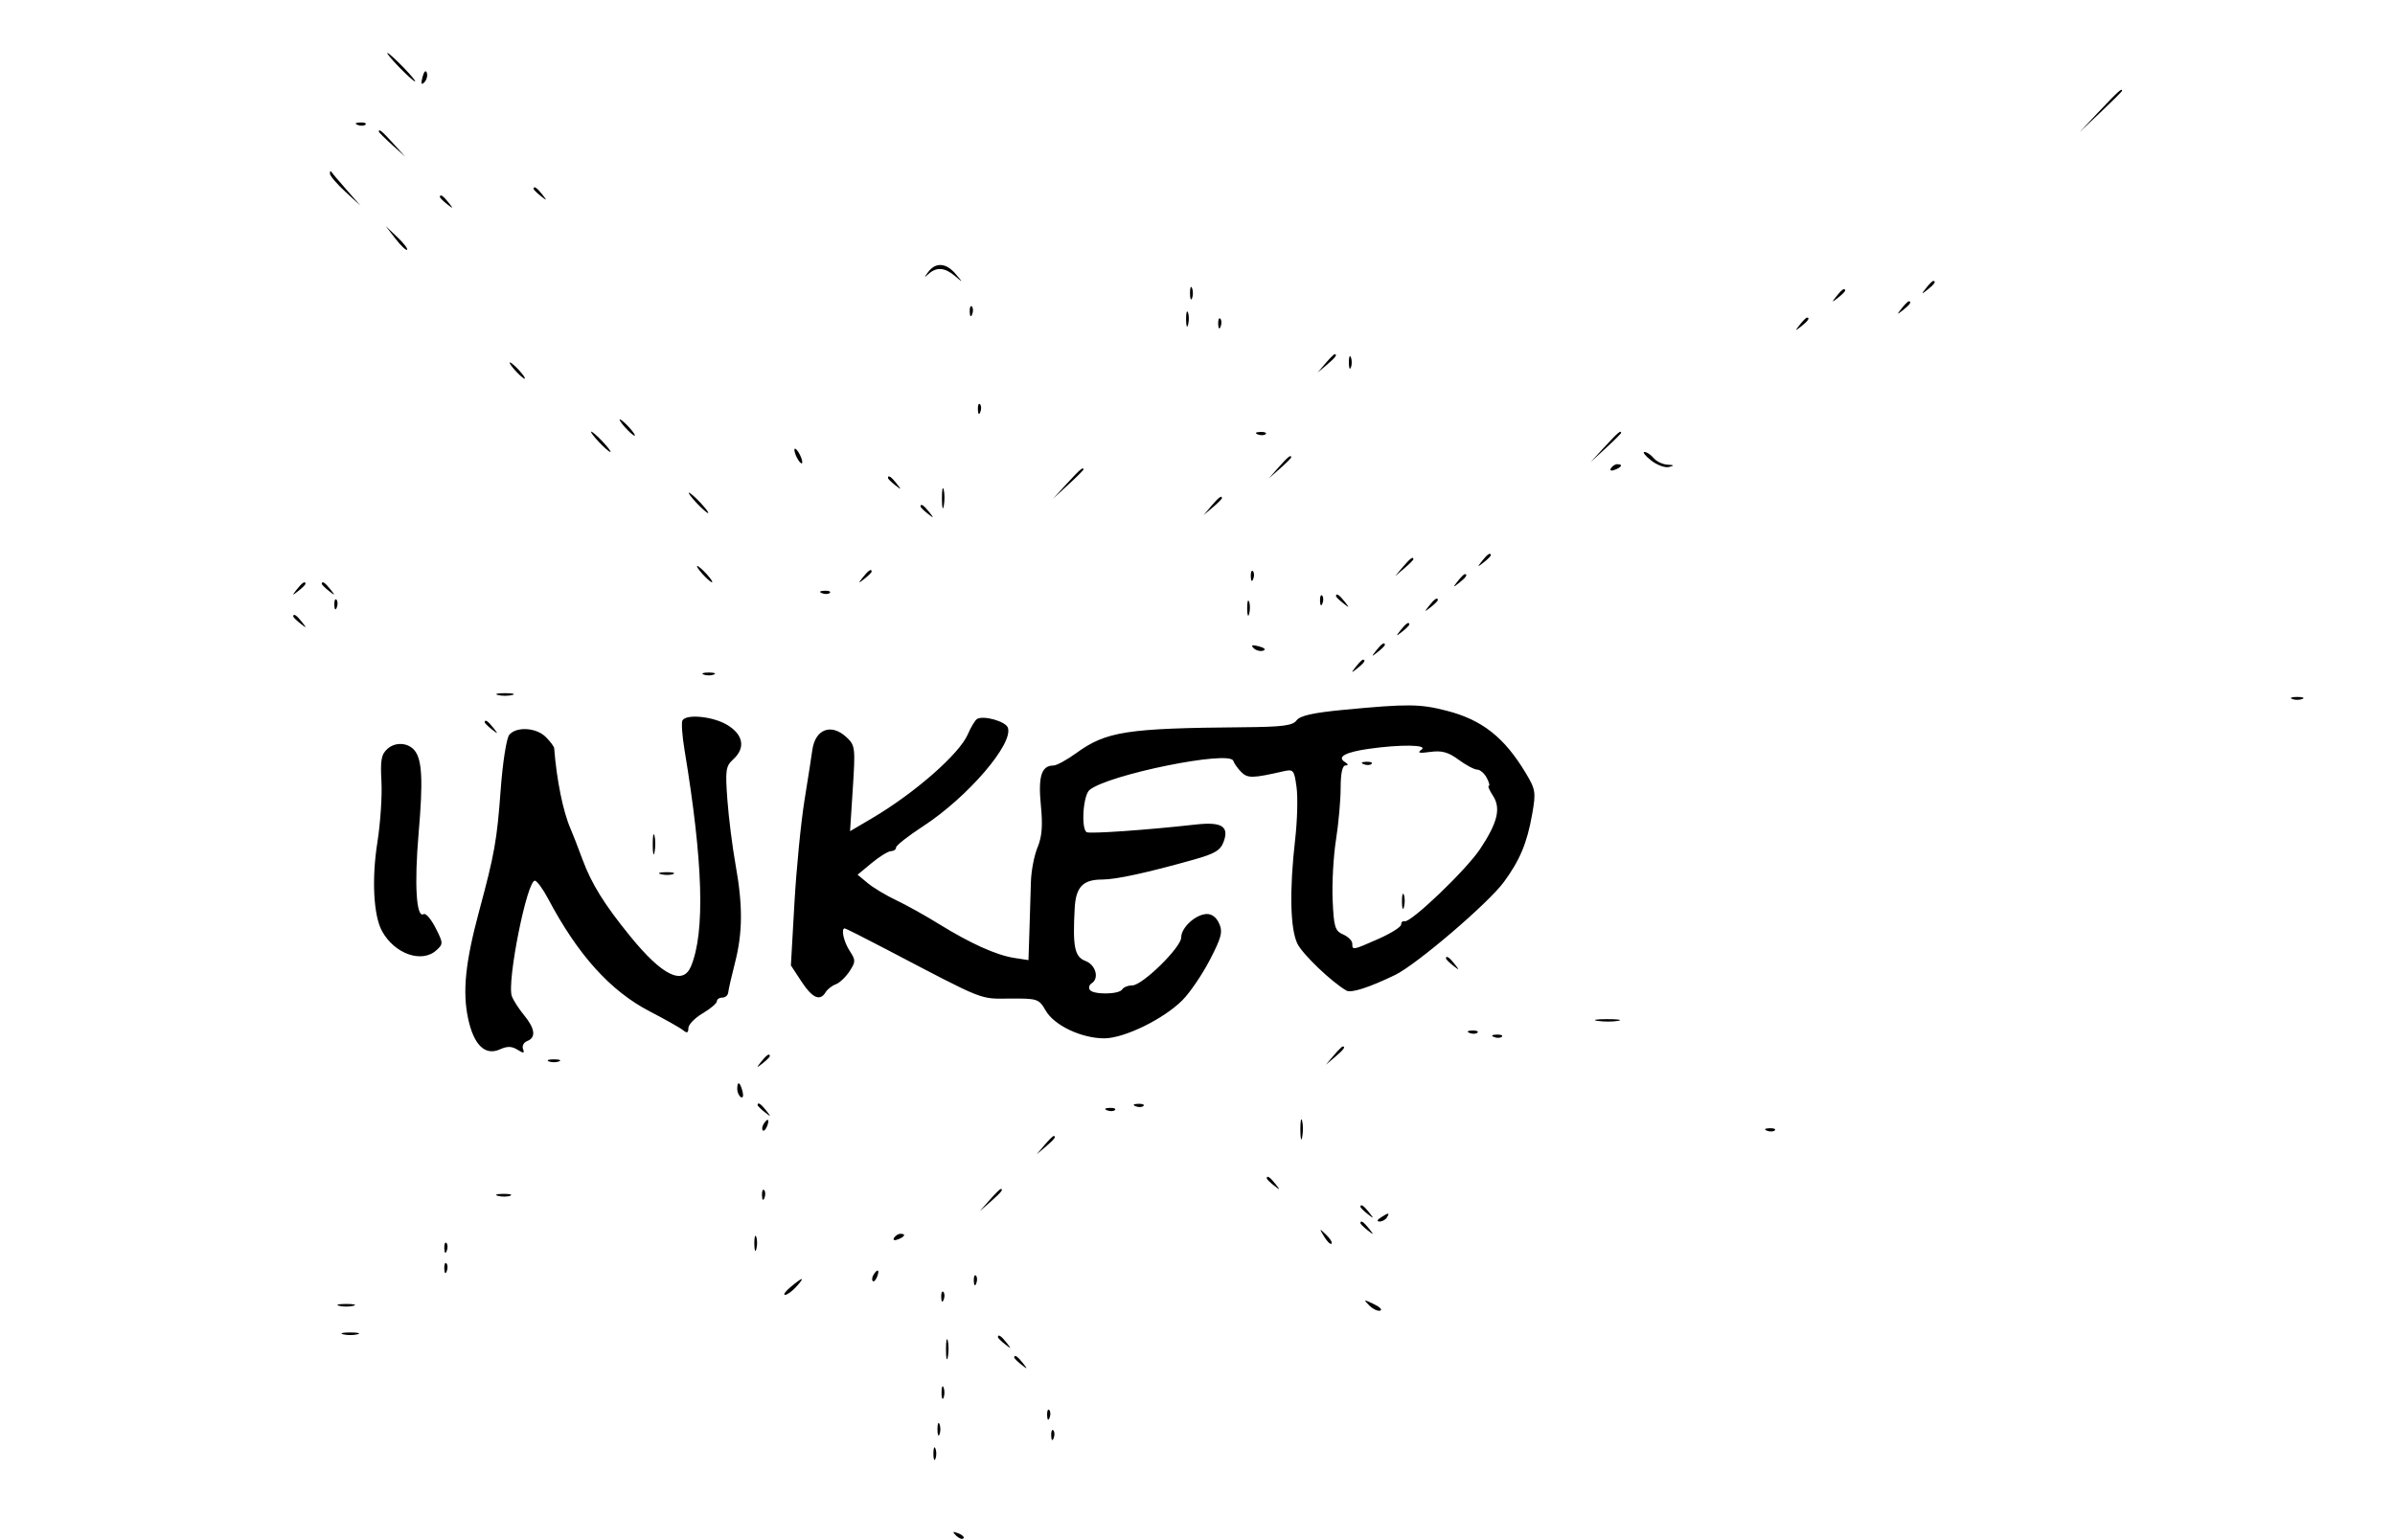
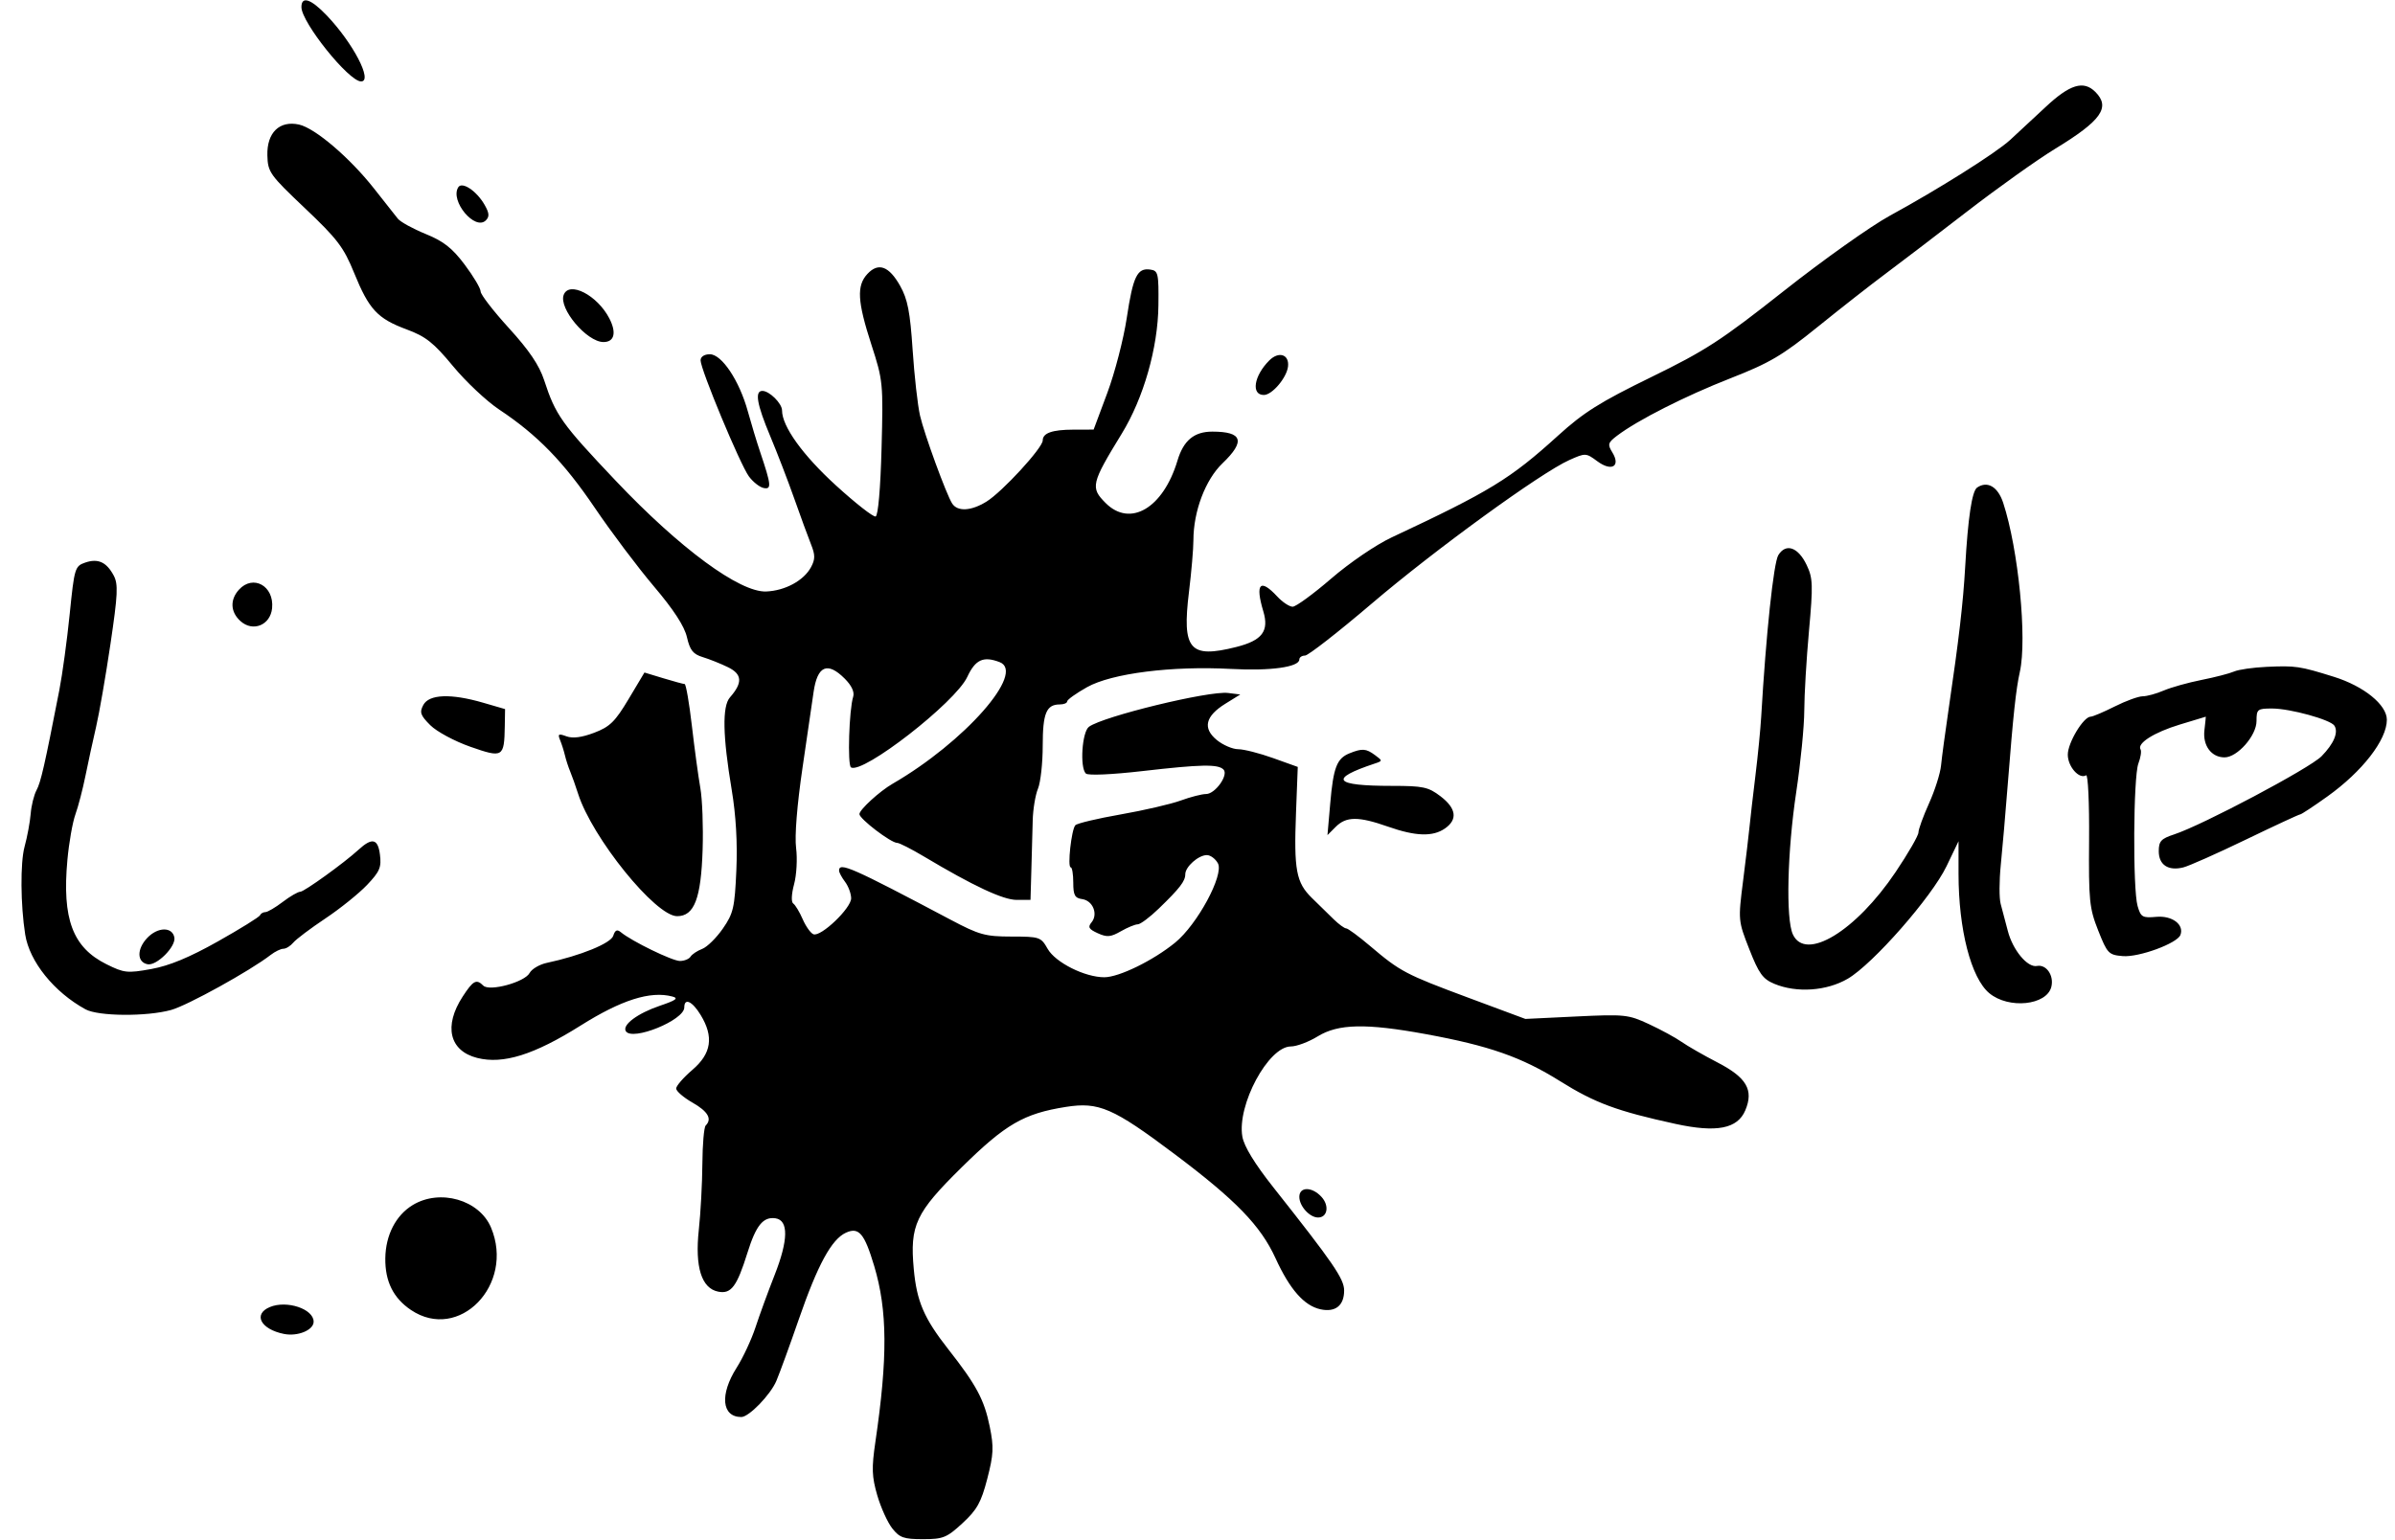
<svg xmlns="http://www.w3.org/2000/svg" width="588" height="378" viewBox="0 0 588 378" version="1.1">
-   <path d="M 98 16.500 C 99.866 18.425, 101.617 20, 101.892 20 C 102.167 20, 100.866 18.425, 99 16.500 C 97.134 14.575, 95.383 13, 95.108 13 C 94.833 13, 96.134 14.575, 98 16.500 M 103.731 18.920 C 103.296 20.583, 103.426 20.974, 104.168 20.232 C 104.750 19.650, 105.028 18.585, 104.788 17.863 C 104.538 17.114, 104.085 17.568, 103.731 18.920 M 515.462 27.250 L 510.500 32.500 515.750 27.538 C 518.638 24.808, 521 22.446, 521 22.288 C 521 21.541, 520.074 22.372, 515.462 27.250 M 87.813 30.683 C 88.534 30.972, 89.397 30.936, 89.729 30.604 C 90.061 30.272, 89.471 30.036, 88.417 30.079 C 87.252 30.127, 87.015 30.364, 87.813 30.683 M 93 32.313 C 93 32.485, 94.463 33.948, 96.250 35.563 L 99.500 38.500 96.563 35.250 C 93.825 32.221, 93 31.540, 93 32.313 M 81 42.637 C 81 43.171, 82.688 45.158, 84.750 47.054 L 88.500 50.500 85 46.511 C 83.075 44.317, 81.388 42.330, 81.250 42.094 C 81.112 41.859, 81 42.103, 81 42.637 M 131 46.378 C 131 46.585, 131.787 47.373, 132.750 48.128 C 134.336 49.371, 134.371 49.336, 133.128 47.750 C 131.821 46.084, 131 45.555, 131 46.378 M 108 48.378 C 108 48.585, 108.787 49.373, 109.750 50.128 C 111.336 51.371, 111.371 51.336, 110.128 49.750 C 108.821 48.084, 108 47.555, 108 48.378 M 97.086 58.618 C 98.414 60.333, 99.701 61.557, 99.947 61.338 C 100.193 61.119, 99.106 59.716, 97.533 58.220 L 94.672 55.500 97.086 58.618 M 227.921 66.750 C 226.794 68.239, 226.806 68.313, 227.998 67.250 C 229.931 65.527, 231.969 65.685, 234.421 67.750 C 236.498 69.498, 236.498 69.498, 234.595 67.250 C 232.312 64.554, 229.729 64.360, 227.921 66.750 M 472.872 70.750 C 471.629 72.336, 471.664 72.371, 473.250 71.128 C 474.916 69.821, 475.445 69, 474.622 69 C 474.415 69, 473.627 69.787, 472.872 70.750 M 292.158 72 C 292.158 73.375, 292.385 73.938, 292.662 73.250 C 292.940 72.563, 292.940 71.438, 292.662 70.750 C 292.385 70.063, 292.158 70.625, 292.158 72 M 450.872 72.750 C 449.629 74.336, 449.664 74.371, 451.250 73.128 C 452.212 72.373, 453 71.585, 453 71.378 C 453 70.555, 452.179 71.084, 450.872 72.750 M 466.872 75.750 C 465.629 77.336, 465.664 77.371, 467.250 76.128 C 468.916 74.821, 469.445 74, 468.622 74 C 468.415 74, 467.627 74.787, 466.872 75.750 M 238.079 76.583 C 238.127 77.748, 238.364 77.985, 238.683 77.188 C 238.972 76.466, 238.936 75.603, 238.604 75.271 C 238.272 74.939, 238.036 75.529, 238.079 76.583 M 291.195 78.500 C 291.215 80.150, 291.439 80.704, 291.693 79.731 C 291.947 78.758, 291.930 77.408, 291.656 76.731 C 291.382 76.054, 291.175 76.850, 291.195 78.500 M 299.079 79.583 C 299.127 80.748, 299.364 80.985, 299.683 80.188 C 299.972 79.466, 299.936 78.603, 299.604 78.271 C 299.272 77.939, 299.036 78.529, 299.079 79.583 M 441.872 79.750 C 440.629 81.336, 440.664 81.371, 442.250 80.128 C 443.916 78.821, 444.445 78, 443.622 78 C 443.415 78, 442.627 78.787, 441.872 79.750 M 325.405 89.250 L 323.500 91.500 325.750 89.595 C 327.864 87.805, 328.455 87, 327.655 87 C 327.465 87, 326.453 88.013, 325.405 89.250 M 331.158 89 C 331.158 90.375, 331.385 90.938, 331.662 90.250 C 331.940 89.563, 331.940 88.438, 331.662 87.750 C 331.385 87.063, 331.158 87.625, 331.158 89 M 126.500 91 C 127.495 92.100, 128.535 93, 128.810 93 C 129.085 93, 128.495 92.100, 127.500 91 C 126.505 89.900, 125.465 89, 125.190 89 C 124.915 89, 125.505 89.900, 126.500 91 M 240.079 100.583 C 240.127 101.748, 240.364 101.985, 240.683 101.188 C 240.972 100.466, 240.936 99.603, 240.604 99.271 C 240.272 98.939, 240.036 99.529, 240.079 100.583 M 153.500 105 C 154.495 106.100, 155.535 107, 155.810 107 C 156.085 107, 155.495 106.100, 154.500 105 C 153.505 103.900, 152.465 103, 152.190 103 C 151.915 103, 152.505 103.900, 153.500 105 M 147 108.500 C 148.292 109.875, 149.574 111, 149.849 111 C 150.124 111, 149.292 109.875, 148 108.500 C 146.708 107.125, 145.426 106, 145.151 106 C 144.876 106, 145.708 107.125, 147 108.500 M 308.813 106.683 C 309.534 106.972, 310.397 106.936, 310.729 106.604 C 311.061 106.272, 310.471 106.036, 309.417 106.079 C 308.252 106.127, 308.015 106.364, 308.813 106.683 M 393.946 109.750 L 390.500 113.500 394.250 110.054 C 396.313 108.158, 398 106.471, 398 106.304 C 398 105.540, 397.154 106.260, 393.946 109.750 M 195.031 110.500 C 195.031 111.050, 195.467 112.175, 196 113 C 196.533 113.825, 196.969 114.050, 196.969 113.500 C 196.969 112.950, 196.533 111.825, 196 111 C 195.467 110.175, 195.031 109.950, 195.031 110.500 M 405.366 113.073 C 406.815 114.213, 408.789 114.941, 409.751 114.689 C 411.139 114.326, 411.061 114.208, 409.372 114.116 C 408.202 114.052, 406.685 113.325, 406 112.500 C 405.315 111.675, 404.300 111, 403.743 111 C 403.186 111, 403.916 111.933, 405.366 113.073 M 313.924 114.750 L 311.500 117.500 314.250 115.076 C 315.762 113.742, 317 112.505, 317 112.326 C 317 111.541, 316.190 112.180, 313.924 114.750 M 395.507 114.989 C 395.157 115.555, 395.558 115.723, 396.448 115.382 C 398.180 114.717, 398.497 114, 397.059 114 C 396.541 114, 395.843 114.445, 395.507 114.989 M 261.946 118.750 L 258.500 122.500 262.250 119.054 C 264.313 117.158, 266 115.471, 266 115.304 C 266 114.540, 265.154 115.260, 261.946 118.750 M 218 117.378 C 218 117.585, 218.787 118.373, 219.750 119.128 C 221.336 120.371, 221.371 120.336, 220.128 118.750 C 218.821 117.084, 218 116.555, 218 117.378 M 231.252 122.500 C 231.263 124.700, 231.468 125.482, 231.707 124.238 C 231.946 122.994, 231.937 121.194, 231.687 120.238 C 231.437 119.282, 231.241 120.300, 231.252 122.500 M 171 123.500 C 172.292 124.875, 173.574 126, 173.849 126 C 174.124 126, 173.292 124.875, 172 123.500 C 170.708 122.125, 169.426 121, 169.151 121 C 168.876 121, 169.708 122.125, 171 123.500 M 297.405 124.250 L 295.500 126.500 297.750 124.595 C 298.988 123.547, 300 122.535, 300 122.345 C 300 121.545, 299.195 122.136, 297.405 124.250 M 226 124.378 C 226 124.585, 226.787 125.373, 227.750 126.128 C 229.336 127.371, 229.371 127.336, 228.128 125.750 C 226.821 124.084, 226 123.555, 226 124.378 M 363.872 137.750 C 362.629 139.336, 362.664 139.371, 364.250 138.128 C 365.212 137.373, 366 136.585, 366 136.378 C 366 135.555, 365.179 136.084, 363.872 137.750 M 344.405 139.250 L 342.500 141.500 344.750 139.595 C 345.988 138.547, 347 137.535, 347 137.345 C 347 136.545, 346.195 137.136, 344.405 139.250 M 172.500 141 C 173.495 142.100, 174.535 143, 174.810 143 C 175.085 143, 174.495 142.100, 173.500 141 C 172.505 139.900, 171.465 139, 171.190 139 C 170.915 139, 171.505 139.900, 172.500 141 M 211.872 141.750 C 210.629 143.336, 210.664 143.371, 212.250 142.128 C 213.213 141.373, 214 140.585, 214 140.378 C 214 139.555, 213.179 140.084, 211.872 141.750 M 307.079 141.583 C 307.127 142.748, 307.364 142.985, 307.683 142.188 C 307.972 141.466, 307.936 140.603, 307.604 140.271 C 307.272 139.939, 307.036 140.529, 307.079 141.583 M 357.872 142.750 C 356.629 144.336, 356.664 144.371, 358.250 143.128 C 359.916 141.821, 360.445 141, 359.622 141 C 359.415 141, 358.627 141.787, 357.872 142.750 M 72.872 144.750 C 71.629 146.336, 71.664 146.371, 73.250 145.128 C 74.213 144.373, 75 143.585, 75 143.378 C 75 142.555, 74.179 143.084, 72.872 144.750 M 79 143.378 C 79 143.585, 79.787 144.373, 80.750 145.128 C 82.336 146.371, 82.371 146.336, 81.128 144.750 C 79.821 143.084, 79 142.555, 79 143.378 M 201.813 145.683 C 202.534 145.972, 203.397 145.936, 203.729 145.604 C 204.061 145.272, 203.471 145.036, 202.417 145.079 C 201.252 145.127, 201.015 145.364, 201.813 145.683 M 324.079 147.583 C 324.127 148.748, 324.364 148.985, 324.683 148.188 C 324.972 147.466, 324.936 146.603, 324.604 146.271 C 324.272 145.939, 324.036 146.529, 324.079 147.583 M 328 146.378 C 328 146.585, 328.788 147.373, 329.750 148.128 C 331.336 149.371, 331.371 149.336, 330.128 147.750 C 328.821 146.084, 328 145.555, 328 146.378 M 82.079 148.583 C 82.127 149.748, 82.364 149.985, 82.683 149.188 C 82.972 148.466, 82.936 147.603, 82.604 147.271 C 82.272 146.939, 82.036 147.529, 82.079 148.583 M 306.195 149.500 C 306.215 151.150, 306.439 151.704, 306.693 150.731 C 306.947 149.758, 306.930 148.408, 306.656 147.731 C 306.382 147.054, 306.175 147.850, 306.195 149.500 M 350.872 148.750 C 349.629 150.336, 349.664 150.371, 351.250 149.128 C 352.212 148.373, 353 147.585, 353 147.378 C 353 146.555, 352.179 147.084, 350.872 148.750 M 72 151.378 C 72 151.585, 72.787 152.373, 73.750 153.128 C 75.336 154.371, 75.371 154.336, 74.128 152.750 C 72.821 151.084, 72 150.555, 72 151.378 M 343.872 154.750 C 342.629 156.336, 342.664 156.371, 344.250 155.128 C 345.212 154.373, 346 153.585, 346 153.378 C 346 152.555, 345.179 153.084, 343.872 154.750 M 307.768 159.168 C 308.350 159.750, 309.415 160.028, 310.137 159.788 C 310.886 159.538, 310.432 159.085, 309.080 158.731 C 307.417 158.296, 307.026 158.426, 307.768 159.168 M 337.872 159.750 C 336.629 161.336, 336.664 161.371, 338.250 160.128 C 339.212 159.373, 340 158.585, 340 158.378 C 340 157.555, 339.179 158.084, 337.872 159.750 M 332.872 163.750 C 331.629 165.336, 331.664 165.371, 333.250 164.128 C 334.916 162.821, 335.445 162, 334.622 162 C 334.415 162, 333.627 162.787, 332.872 163.750 M 172.750 165.662 C 173.438 165.940, 174.563 165.940, 175.250 165.662 C 175.938 165.385, 175.375 165.158, 174 165.158 C 172.625 165.158, 172.063 165.385, 172.750 165.662 M 122.250 170.689 C 123.213 170.941, 124.787 170.941, 125.750 170.689 C 126.713 170.438, 125.925 170.232, 124 170.232 C 122.075 170.232, 121.287 170.438, 122.250 170.689 M 562.750 171.662 C 563.438 171.940, 564.563 171.940, 565.250 171.662 C 565.938 171.385, 565.375 171.158, 564 171.158 C 562.625 171.158, 562.063 171.385, 562.750 171.662 M 330 174.311 C 322.410 175.033, 319.175 175.752, 318.329 176.905 C 317.379 178.198, 314.922 178.519, 305.329 178.599 C 276.540 178.838, 271.610 179.603, 264.195 184.974 C 261.897 186.638, 259.394 188, 258.631 188 C 255.703 188, 254.848 190.686, 255.540 197.709 C 256.039 202.771, 255.826 205.480, 254.722 208.122 C 253.902 210.085, 253.172 213.899, 253.100 216.596 C 253.029 219.293, 252.864 224.716, 252.735 228.646 L 252.500 235.792 249 235.252 C 244.611 234.574, 238.237 231.700, 230.500 226.909 C 227.200 224.866, 222.475 222.236, 220 221.064 C 217.525 219.892, 214.386 218.007, 213.025 216.874 L 210.550 214.815 214.025 211.935 C 215.936 210.350, 218.063 209.042, 218.750 209.027 C 219.438 209.012, 220 208.603, 220 208.117 C 220 207.632, 222.974 205.297, 226.609 202.929 C 237.608 195.763, 248.926 182.577, 247.428 178.674 C 246.837 177.134, 241.416 175.625, 239.882 176.573 C 239.380 176.883, 238.362 178.568, 237.618 180.318 C 235.577 185.125, 224.570 194.778, 214.099 200.945 L 208.697 204.127 209.376 193.628 C 210.022 183.630, 209.949 183.030, 207.839 181.064 C 204.065 177.549, 200.117 179.053, 199.425 184.271 C 199.262 185.497, 198.404 191, 197.519 196.500 C 196.633 202, 195.518 213.382, 195.041 221.793 L 194.174 237.087 196.765 241.043 C 199.444 245.135, 201.318 245.966, 202.700 243.675 C 203.140 242.946, 204.261 242.070, 205.192 241.728 C 206.122 241.387, 207.636 239.958, 208.557 238.554 C 210.101 236.197, 210.106 235.810, 208.615 233.535 C 207.145 231.291, 206.421 228, 207.398 228 C 207.618 228, 212.230 230.322, 217.648 233.161 C 242.141 245.992, 240.360 245.283, 247.969 245.235 C 254.762 245.193, 255.059 245.293, 256.750 248.218 C 258.844 251.840, 265.535 255, 271.111 255 C 275.976 255, 285.646 250.287, 290.271 245.662 C 292.112 243.821, 295.148 239.365, 297.017 235.761 C 299.909 230.182, 300.249 228.842, 299.302 226.763 C 298.598 225.218, 297.433 224.376, 296.131 224.472 C 293.384 224.674, 290 227.847, 290 230.220 C 290 232.656, 280.475 242, 277.992 242 C 276.961 242, 275.840 242.450, 275.500 243 C 274.720 244.262, 268.314 244.317, 267.543 243.069 C 267.226 242.557, 267.425 241.856, 267.984 241.510 C 269.938 240.302, 269.040 236.966, 266.500 236 C 263.824 234.983, 263.327 232.539, 263.854 223 C 264.142 217.802, 265.886 216, 270.629 216 C 273.975 216, 281.649 214.331, 293 211.134 C 298.385 209.617, 299.665 208.838, 300.464 206.593 C 301.775 202.906, 299.860 201.781, 293.500 202.498 C 281.711 203.826, 267.519 204.821, 266.790 204.370 C 265.369 203.492, 265.921 195.311, 267.489 194.009 C 272.022 190.247, 301.892 184.175, 302.779 186.836 C 302.999 187.496, 303.892 188.749, 304.763 189.620 C 306.314 191.171, 307.543 191.147, 315.102 189.418 C 317.547 188.859, 317.741 189.094, 318.319 193.314 C 318.658 195.783, 318.503 201.560, 317.975 206.152 C 316.542 218.616, 316.755 228.203, 318.546 231.792 C 319.854 234.414, 326.938 241.182, 330.566 243.275 C 331.716 243.939, 336.123 242.524, 342.500 239.443 C 347.747 236.908, 365.346 221.868, 369.208 216.619 C 373.149 211.262, 374.921 207.015, 376.169 199.934 C 377.115 194.563, 377.006 193.874, 374.581 189.835 C 369.333 181.096, 363.907 176.808, 355.261 174.568 C 348.639 172.852, 345.659 172.822, 330 174.311 M 167.560 176.903 C 167.253 177.400, 167.475 180.663, 168.054 184.153 C 172.621 211.695, 173.139 228.883, 169.656 237.291 C 167.667 242.092, 162.611 239.615, 154.784 230.007 C 148.353 222.111, 145.235 217.090, 142.983 211 C 141.864 207.975, 140.552 204.600, 140.067 203.500 C 138.251 199.380, 136.654 191.514, 136.058 183.750 C 136.026 183.338, 135.100 182.100, 134 181 C 131.657 178.657, 126.770 178.367, 125.027 180.467 C 124.356 181.276, 123.420 187.221, 122.942 193.717 C 122.004 206.451, 121.450 209.580, 117.596 223.895 C 114.256 236.301, 113.519 243.520, 114.920 250.109 C 116.311 256.654, 119.109 259.363, 122.759 257.700 C 124.517 256.899, 125.647 256.923, 127.037 257.791 C 128.557 258.740, 128.824 258.706, 128.406 257.614 C 128.119 256.868, 128.586 255.989, 129.443 255.660 C 131.645 254.815, 131.376 252.610, 128.670 249.327 C 127.389 247.772, 126.037 245.671, 125.666 244.657 C 124.374 241.126, 129.499 215.666, 131.376 216.292 C 131.945 216.482, 133.354 218.420, 134.506 220.598 C 141.869 234.523, 149.855 243.383, 159.581 248.419 C 163.387 250.389, 167.063 252.468, 167.750 253.040 C 168.661 253.797, 169 253.652, 169 252.506 C 169 251.640, 170.575 250.003, 172.500 248.867 C 174.425 247.732, 176 246.397, 176 245.901 C 176 245.406, 176.600 245, 177.333 245 C 178.067 245, 178.719 244.438, 178.783 243.750 C 178.848 243.063, 179.591 239.800, 180.434 236.500 C 182.353 228.996, 182.395 222.420, 180.588 212.360 C 179.811 208.037, 178.907 200.861, 178.578 196.414 C 178.041 189.151, 178.185 188.142, 179.990 186.509 C 183.062 183.729, 182.541 180.497, 178.632 178.082 C 175.208 175.966, 168.576 175.260, 167.560 176.903 M 119 177.378 C 119 177.585, 119.787 178.373, 120.750 179.128 C 122.336 180.371, 122.371 180.336, 121.128 178.750 C 119.821 177.084, 119 176.555, 119 177.378 M 95.182 183.853 C 93.617 185.219, 93.355 186.595, 93.649 191.908 C 93.844 195.432, 93.393 202.182, 92.646 206.908 C 91.227 215.892, 91.700 224.863, 93.793 228.672 C 96.869 234.269, 103.545 236.626, 107.131 233.381 C 108.847 231.829, 108.838 231.603, 106.921 227.846 C 105.822 225.692, 104.513 224.183, 104.012 224.492 C 102.200 225.612, 101.686 217.236, 102.785 204.500 C 103.882 191.779, 103.640 186.655, 101.833 184.358 C 100.277 182.381, 97.142 182.142, 95.182 183.853 M 336 183.910 C 330.324 184.720, 328.202 185.879, 330.143 187.110 C 331.031 187.672, 331.093 187.975, 330.321 187.985 C 329.561 187.995, 329.143 189.955, 329.143 193.508 C 329.143 196.537, 328.628 202.275, 327.999 206.258 C 327.370 210.241, 327 216.875, 327.177 221 C 327.464 227.660, 327.752 228.611, 329.750 229.487 C 330.988 230.030, 332 231.043, 332 231.737 C 332 233.402, 332.058 233.391, 338.471 230.555 C 341.512 229.210, 344 227.635, 344 227.055 C 344 226.475, 344.379 226.112, 344.843 226.250 C 346.341 226.695, 359.968 213.651, 363.388 208.500 C 367.702 202.002, 368.545 198.480, 366.523 195.394 C 365.660 194.077, 365.205 193, 365.512 193 C 365.819 193, 365.589 192.100, 365 191 C 364.411 189.900, 363.358 189, 362.659 189 C 361.960 189, 359.911 187.910, 358.105 186.577 C 355.569 184.707, 353.987 184.270, 351.161 184.660 C 348.389 185.043, 347.864 184.906, 349 184.098 C 350.704 182.886, 343.867 182.787, 336 183.910 M 334.813 187.683 C 335.534 187.972, 336.397 187.936, 336.729 187.604 C 337.061 187.272, 336.471 187.036, 335.417 187.079 C 334.252 187.127, 334.015 187.364, 334.813 187.683 M 160.252 207.500 C 160.263 209.700, 160.468 210.482, 160.707 209.238 C 160.946 207.994, 160.937 206.194, 160.687 205.238 C 160.437 204.282, 160.241 205.300, 160.252 207.500 M 162.269 214.693 C 163.242 214.947, 164.592 214.930, 165.269 214.656 C 165.946 214.382, 165.150 214.175, 163.500 214.195 C 161.850 214.215, 161.296 214.439, 162.269 214.693 M 344.195 221.500 C 344.215 223.150, 344.439 223.704, 344.693 222.731 C 344.947 221.758, 344.930 220.408, 344.656 219.731 C 344.382 219.054, 344.175 219.850, 344.195 221.500 M 355 235.378 C 355 235.585, 355.788 236.373, 356.750 237.128 C 358.336 238.371, 358.371 238.336, 357.128 236.750 C 355.821 235.084, 355 234.555, 355 235.378 M 392.264 250.718 C 393.784 250.947, 396.034 250.941, 397.264 250.704 C 398.494 250.467, 397.250 250.279, 394.500 250.286 C 391.750 250.294, 390.744 250.488, 392.264 250.718 M 360.813 253.683 C 361.534 253.972, 362.397 253.936, 362.729 253.604 C 363.061 253.272, 362.471 253.036, 361.417 253.079 C 360.252 253.127, 360.015 253.364, 360.813 253.683 M 366.813 254.683 C 367.534 254.972, 368.397 254.936, 368.729 254.604 C 369.061 254.272, 368.471 254.036, 367.417 254.079 C 366.252 254.127, 366.015 254.364, 366.813 254.683 M 327.405 259.250 L 325.500 261.500 327.750 259.595 C 329.864 257.805, 330.455 257, 329.655 257 C 329.465 257, 328.453 258.012, 327.405 259.250 M 186.872 260.750 C 185.629 262.336, 185.664 262.371, 187.250 261.128 C 188.213 260.373, 189 259.585, 189 259.378 C 189 258.555, 188.179 259.084, 186.872 260.750 M 134.750 260.662 C 135.438 260.940, 136.563 260.940, 137.250 260.662 C 137.938 260.385, 137.375 260.158, 136 260.158 C 134.625 260.158, 134.063 260.385, 134.750 260.662 M 181 267.441 C 181 268.234, 181.408 269.134, 181.907 269.442 C 182.405 269.751, 182.578 269.102, 182.290 268.001 C 181.679 265.666, 181 265.371, 181 267.441 M 186 271.378 C 186 271.585, 186.787 272.373, 187.750 273.128 C 189.336 274.371, 189.371 274.336, 188.128 272.750 C 186.821 271.084, 186 270.555, 186 271.378 M 278.813 271.683 C 279.534 271.972, 280.397 271.936, 280.729 271.604 C 281.061 271.272, 280.471 271.036, 279.417 271.079 C 278.252 271.127, 278.015 271.364, 278.813 271.683 M 271.813 272.683 C 272.534 272.972, 273.397 272.936, 273.729 272.604 C 274.061 272.272, 273.471 272.036, 272.417 272.079 C 271.252 272.127, 271.015 272.364, 271.813 272.683 M 319.252 277.500 C 319.263 279.700, 319.468 280.482, 319.707 279.238 C 319.946 277.994, 319.937 276.194, 319.687 275.238 C 319.437 274.282, 319.241 275.300, 319.252 277.500 M 187.459 276.067 C 187.096 276.653, 187.014 277.348, 187.276 277.610 C 187.538 277.872, 188.019 277.392, 188.345 276.543 C 189.021 274.781, 188.445 274.471, 187.459 276.067 M 433.813 277.683 C 434.534 277.972, 435.397 277.936, 435.729 277.604 C 436.061 277.272, 435.471 277.036, 434.417 277.079 C 433.252 277.127, 433.015 277.364, 433.813 277.683 M 256.405 281.250 L 254.500 283.500 256.750 281.595 C 258.864 279.805, 259.455 279, 258.655 279 C 258.465 279, 257.453 280.012, 256.405 281.250 M 311 289.378 C 311 289.585, 311.788 290.373, 312.750 291.128 C 314.336 292.371, 314.371 292.336, 313.128 290.750 C 311.821 289.084, 311 288.555, 311 289.378 M 187.079 293.583 C 187.127 294.748, 187.364 294.985, 187.683 294.188 C 187.972 293.466, 187.936 292.603, 187.604 292.271 C 187.272 291.939, 187.036 292.529, 187.079 293.583 M 242.924 294.750 L 240.500 297.500 243.250 295.076 C 245.820 292.810, 246.459 292, 245.674 292 C 245.495 292, 244.258 293.238, 242.924 294.750 M 122.269 293.693 C 123.242 293.947, 124.592 293.930, 125.269 293.656 C 125.946 293.382, 125.150 293.175, 123.500 293.195 C 121.850 293.215, 121.296 293.439, 122.269 293.693 M 334 296.378 C 334 296.585, 334.788 297.373, 335.750 298.128 C 337.336 299.371, 337.371 299.336, 336.128 297.750 C 334.821 296.084, 334 295.555, 334 296.378 M 339 299 C 338.099 299.582, 337.975 299.975, 338.691 299.985 C 339.346 299.993, 340.160 299.550, 340.500 299 C 341.267 297.758, 340.921 297.758, 339 299 M 334 300.378 C 334 300.585, 334.788 301.373, 335.750 302.128 C 337.336 303.371, 337.371 303.336, 336.128 301.750 C 334.821 300.084, 334 299.555, 334 300.378 M 325.100 303.705 C 325.829 304.917, 326.640 305.694, 326.903 305.431 C 327.166 305.168, 326.570 304.176, 325.579 303.226 C 323.857 301.577, 323.835 301.598, 325.100 303.705 M 185.195 305.500 C 185.215 307.150, 185.439 307.704, 185.693 306.731 C 185.947 305.758, 185.930 304.408, 185.656 303.731 C 185.382 303.054, 185.175 303.850, 185.195 305.500 M 219.507 303.989 C 219.157 304.555, 219.558 304.723, 220.448 304.382 C 222.180 303.717, 222.497 303, 221.059 303 C 220.541 303, 219.843 303.445, 219.507 303.989 M 109.079 306.583 C 109.127 307.748, 109.364 307.985, 109.683 307.188 C 109.972 306.466, 109.936 305.603, 109.604 305.271 C 109.272 304.939, 109.036 305.529, 109.079 306.583 M 109.079 311.583 C 109.127 312.748, 109.364 312.985, 109.683 312.188 C 109.972 311.466, 109.936 310.603, 109.604 310.271 C 109.272 309.939, 109.036 310.529, 109.079 311.583 M 214.459 313.067 C 214.096 313.653, 214.014 314.348, 214.276 314.610 C 214.538 314.872, 215.019 314.392, 215.345 313.543 C 216.021 311.781, 215.445 311.471, 214.459 313.067 M 239.079 314.583 C 239.127 315.748, 239.364 315.985, 239.683 315.188 C 239.972 314.466, 239.936 313.603, 239.604 313.271 C 239.272 312.939, 239.036 313.529, 239.079 314.583 M 194.139 316.033 C 192.841 317.115, 192.209 318, 192.734 318 C 193.260 318, 194.505 317.100, 195.500 316 C 197.787 313.473, 197.195 313.487, 194.139 316.033 M 231.079 318.583 C 231.127 319.748, 231.364 319.985, 231.683 319.188 C 231.972 318.466, 231.936 317.603, 231.604 317.271 C 231.272 316.939, 231.036 317.529, 231.079 318.583 M 336.174 320.603 C 337.070 321.499, 338.283 322.067, 338.869 321.866 C 339.455 321.665, 338.722 320.931, 337.240 320.237 C 334.749 319.069, 334.668 319.097, 336.174 320.603 M 83.250 320.689 C 84.213 320.941, 85.787 320.941, 86.750 320.689 C 87.713 320.438, 86.925 320.232, 85 320.232 C 83.075 320.232, 82.287 320.438, 83.250 320.689 M 84.250 327.689 C 85.213 327.941, 86.787 327.941, 87.750 327.689 C 88.713 327.438, 87.925 327.232, 86 327.232 C 84.075 327.232, 83.287 327.438, 84.250 327.689 M 232.252 331.500 C 232.263 333.700, 232.468 334.482, 232.707 333.238 C 232.946 331.994, 232.937 330.194, 232.687 329.238 C 232.437 328.282, 232.241 329.300, 232.252 331.500 M 245 328.378 C 245 328.585, 245.787 329.373, 246.750 330.128 C 248.336 331.371, 248.371 331.336, 247.128 329.750 C 245.821 328.084, 245 327.555, 245 328.378 M 249 333.378 C 249 333.585, 249.787 334.373, 250.750 335.128 C 252.336 336.371, 252.371 336.336, 251.128 334.750 C 249.821 333.084, 249 332.555, 249 333.378 M 231.158 342 C 231.158 343.375, 231.385 343.938, 231.662 343.250 C 231.940 342.563, 231.940 341.438, 231.662 340.750 C 231.385 340.063, 231.158 340.625, 231.158 342 M 257.079 347.583 C 257.127 348.748, 257.364 348.985, 257.683 348.188 C 257.972 347.466, 257.936 346.603, 257.604 346.271 C 257.272 345.939, 257.036 346.529, 257.079 347.583 M 230.158 351 C 230.158 352.375, 230.385 352.938, 230.662 352.250 C 230.940 351.563, 230.940 350.438, 230.662 349.750 C 230.385 349.063, 230.158 349.625, 230.158 351 M 258.079 352.583 C 258.127 353.748, 258.364 353.985, 258.683 353.188 C 258.972 352.466, 258.936 351.603, 258.604 351.271 C 258.272 350.939, 258.036 351.529, 258.079 352.583 M 229.158 357 C 229.158 358.375, 229.385 358.938, 229.662 358.250 C 229.940 357.563, 229.940 356.438, 229.662 355.750 C 229.385 355.063, 229.158 355.625, 229.158 357 M 234.733 377.124 C 235.412 377.808, 236.219 378.115, 236.526 377.807 C 236.834 377.499, 236.279 376.940, 235.293 376.564 C 233.868 376.022, 233.753 376.136, 234.733 377.124" stroke="none" fill="black" fill-rule="evenodd" />
+   <path d="M 74.004 1.750 C 74.013 5.515, 85.639 20, 88.652 20 C 91.605 20, 86.671 10.537, 80.181 3.750 C 76.313 -0.294, 73.997 -1.043, 74.004 1.750 M 502.176 26.320 C 499.054 29.245, 495.150 32.871, 493.500 34.378 C 489.943 37.624, 475.891 46.476, 464 52.961 C 459.325 55.510, 447.625 63.816, 438 71.417 C 422.517 83.645, 418.750 86.093, 405.321 92.649 C 392.807 98.758, 388.802 101.276, 382.510 106.991 C 370.831 117.599, 365.822 120.664, 341.667 131.980 C 337.825 133.780, 331.328 138.206, 326.825 142.091 C 322.420 145.891, 318.161 149, 317.360 149 C 316.560 149, 314.862 147.875, 313.588 146.500 C 309.379 141.959, 308.111 143.302, 310.157 150.131 C 311.617 155.003, 309.880 157.289, 303.496 158.897 C 292.057 161.777, 290.166 159.563, 291.911 145.335 C 292.507 140.476, 292.996 134.769, 292.997 132.654 C 293.002 125.570, 295.937 117.807, 300.129 113.790 C 305.816 108.340, 305.069 106, 297.641 106 C 293.169 106, 290.568 108.162, 289.085 113.109 C 285.587 124.785, 277.488 129.579, 271.455 123.545 C 267.663 119.754, 267.892 118.764, 275.405 106.500 C 280.763 97.754, 284.286 85.420, 284.404 75 C 284.493 67.107, 284.351 66.479, 282.412 66.202 C 279.201 65.743, 278.176 67.849, 276.635 78.068 C 275.853 83.256, 273.703 91.550, 271.856 96.500 L 268.498 105.500 263.499 105.513 C 258.327 105.526, 256 106.352, 256 108.173 C 256 109.988, 246.058 120.801, 242.192 123.190 C 238.428 125.517, 235.082 125.698, 233.762 123.647 C 232.342 121.439, 226.918 106.598, 225.877 102.070 C 225.298 99.557, 224.480 92.278, 224.059 85.896 C 223.445 76.613, 222.835 73.479, 221.007 70.226 C 218.258 65.335, 215.656 64.379, 212.961 67.272 C 210.277 70.153, 210.494 74.020, 213.934 84.633 C 216.796 93.463, 216.857 94.088, 216.433 110.092 C 216.171 119.952, 215.591 126.636, 214.979 126.840 C 214.419 127.027, 210.021 123.584, 205.207 119.189 C 197.063 111.754, 192 104.703, 192 100.795 C 192 99.081, 188.897 96, 187.171 96 C 185.248 96, 185.820 99.296, 189.098 107.112 C 190.802 111.176, 193.467 118.100, 195.020 122.500 C 196.572 126.900, 198.417 131.938, 199.120 133.695 C 200.156 136.287, 200.156 137.340, 199.120 139.276 C 197.354 142.576, 192.754 145.076, 188.107 145.261 C 181.624 145.520, 166.926 134.699, 151.166 118.063 C 137.846 104.004, 136.409 101.984, 133.592 93.362 C 132.399 89.709, 129.904 86.019, 124.957 80.592 C 121.131 76.395, 118 72.340, 118 71.581 C 118 70.822, 116.234 67.851, 114.076 64.978 C 111.024 60.916, 108.894 59.245, 104.493 57.456 C 101.381 56.191, 98.309 54.500, 97.667 53.698 C 97.025 52.896, 94.409 49.579, 91.852 46.328 C 85.885 38.740, 77.350 31.455, 73.411 30.590 C 68.622 29.538, 65.497 32.579, 65.643 38.150 C 65.751 42.283, 66.211 42.930, 74.880 51.149 C 82.845 58.701, 84.375 60.715, 86.942 67.022 C 90.600 76.011, 92.666 78.236, 99.824 80.894 C 104.555 82.650, 106.454 84.155, 111.231 89.935 C 114.383 93.748, 119.488 98.545, 122.575 100.594 C 131.946 106.814, 138.402 113.455, 146.047 124.739 C 150.057 130.658, 156.577 139.325, 160.537 144 C 165.410 149.753, 168.033 153.789, 168.653 156.488 C 169.388 159.686, 170.157 160.655, 172.535 161.378 C 174.166 161.873, 176.961 162.993, 178.746 163.865 C 182.235 165.569, 182.368 167.674, 179.211 171.267 C 177.288 173.457, 177.427 180.723, 179.647 194 C 180.687 200.225, 181.079 207.018, 180.783 213.707 C 180.375 222.935, 180.057 224.311, 177.458 228.060 C 175.877 230.341, 173.596 232.583, 172.389 233.042 C 171.182 233.501, 169.899 234.354, 169.538 234.938 C 169.177 235.522, 168 236, 166.922 236 C 165.054 236, 155.079 231.140, 152.424 228.937 C 151.503 228.173, 151.006 228.407, 150.559 229.815 C 149.972 231.663, 142.493 234.713, 134.242 236.469 C 132.450 236.850, 130.552 237.969, 130.024 238.954 C 128.818 241.209, 120.165 243.565, 118.652 242.052 C 116.960 240.360, 116.171 240.780, 113.589 244.750 C 108.882 251.985, 110.325 258.078, 117.156 259.812 C 123.522 261.427, 131.129 259.045, 142.555 251.859 C 152.560 245.566, 159.658 243.313, 165.043 244.722 C 166.667 245.146, 166.012 245.642, 162.059 246.980 C 156.532 248.851, 152.700 251.706, 153.651 253.244 C 155.200 255.751, 168 250.554, 168 247.418 C 168 244.976, 169.947 245.865, 172.011 249.250 C 175.286 254.621, 174.673 258.732, 170 262.732 C 167.800 264.615, 166.003 266.683, 166.008 267.328 C 166.012 267.973, 167.812 269.526, 170.008 270.780 C 173.823 272.958, 174.876 274.790, 173.250 276.417 C 172.837 276.829, 172.473 281.067, 172.440 285.833 C 172.407 290.600, 172.015 297.875, 171.568 302 C 170.574 311.179, 172.231 316.429, 176.370 317.220 C 179.518 317.822, 180.921 315.942, 183.509 307.655 C 185.606 300.937, 187.367 298.768, 190.375 299.197 C 193.626 299.661, 193.561 304.526, 190.189 313.094 C 188.586 317.167, 186.472 322.949, 185.493 325.943 C 184.513 328.937, 182.426 333.413, 180.855 335.889 C 176.664 342.498, 177.187 348, 182.005 348 C 183.871 348, 189.167 342.538, 190.605 339.130 C 191.447 337.134, 193.925 330.332, 196.111 324.015 C 200.754 310.597, 204.156 304.342, 207.684 302.734 C 210.863 301.286, 212.222 302.885, 214.625 310.906 C 217.889 321.802, 217.966 333.372, 214.914 354.135 C 213.973 360.532, 214.049 362.655, 215.378 367.227 C 216.250 370.229, 217.905 373.881, 219.055 375.342 C 220.861 377.638, 221.887 378, 226.595 378 C 231.548 378, 232.434 377.641, 236.312 374.066 C 239.866 370.790, 240.882 368.969, 242.384 363.177 C 243.934 357.200, 244.020 355.399, 242.993 350.361 C 241.641 343.732, 239.726 340.156, 232.808 331.343 C 226.854 323.757, 225.074 319.621, 224.342 311.675 C 223.348 300.896, 224.792 297.824, 236.070 286.713 C 246.883 276.062, 251.332 273.480, 261.697 271.840 C 269.774 270.563, 273.261 272.076, 288.335 283.397 C 303.411 294.721, 309.498 300.999, 313.155 309 C 316.657 316.659, 320.175 320.660, 324.182 321.540 C 327.840 322.343, 330 320.635, 330 316.937 C 330 314.073, 327.356 310.216, 312.659 291.642 C 308.047 285.813, 305.432 281.538, 305.013 279.142 C 303.660 271.396, 311.394 257.006, 316.917 256.995 C 318.338 256.992, 321.300 255.881, 323.500 254.526 C 328.543 251.420, 335.366 251.273, 350 253.955 C 365.598 256.813, 373.550 259.597, 383 265.509 C 391.578 270.876, 397.007 272.886, 411.366 276.015 C 421.456 278.213, 426.587 277.211, 428.497 272.670 C 430.594 267.681, 428.819 264.626, 421.674 260.929 C 418.278 259.172, 414.302 256.893, 412.839 255.863 C 411.375 254.833, 407.775 252.874, 404.839 251.510 C 399.771 249.155, 398.866 249.060, 387 249.632 L 374.500 250.234 360.500 245.026 C 345.058 239.281, 343.781 238.608, 336.392 232.336 C 333.583 229.951, 330.934 228, 330.507 228 C 330.079 228, 328.692 226.987, 327.424 225.750 C 326.156 224.512, 323.742 222.150, 322.059 220.500 C 318.219 216.733, 317.647 213.651, 318.184 199.608 L 318.616 188.344 312.558 186.172 C 309.226 184.977, 305.375 183.997, 304 183.995 C 302.625 183.992, 300.264 182.980, 298.754 181.745 C 295.211 178.849, 295.910 175.879, 300.857 172.815 L 304.500 170.558 301.500 170.184 C 296.829 169.602, 270.872 175.910, 267.353 178.484 C 265.650 179.729, 265.069 188.483, 266.591 189.969 C 267.121 190.486, 272.927 190.233, 280.500 189.363 C 294.928 187.706, 299.027 187.627, 300.382 188.982 C 301.696 190.296, 298.351 195, 296.103 195 C 295.085 195, 292.282 195.719, 289.876 196.599 C 287.469 197.478, 280.837 199.014, 275.137 200.012 C 269.438 201.009, 264.430 202.202, 264.009 202.663 C 263.045 203.717, 262.025 213, 262.873 212.999 C 263.218 212.999, 263.500 214.686, 263.500 216.749 C 263.500 219.854, 263.880 220.554, 265.703 220.813 C 268.323 221.186, 269.650 224.512, 267.981 226.523 C 267.022 227.678, 267.312 228.185, 269.503 229.183 C 271.772 230.217, 272.691 230.140, 275.186 228.708 C 276.823 227.769, 278.688 227, 279.331 227 C 279.975 227, 282.301 225.259, 284.500 223.130 C 289.662 218.136, 291 216.400, 291 214.697 C 291 212.866, 294.230 210, 296.294 210 C 297.193 210, 298.419 210.915, 299.018 212.033 C 300.535 214.868, 293.950 227.058, 288.500 231.502 C 283.102 235.904, 274.722 240, 271.116 240 C 266.340 240, 259.123 236.380, 257.215 233.027 C 255.559 230.116, 255.254 230.012, 248.343 230.006 C 241.880 230.001, 240.423 229.597, 233.343 225.847 C 209.037 212.977, 206 211.640, 206 213.809 C 206 214.254, 206.661 215.491, 207.468 216.559 C 208.276 217.626, 208.951 219.439, 208.968 220.586 C 209.005 223.018, 201.546 230.147, 199.704 229.440 C 199.028 229.180, 197.841 227.513, 197.067 225.734 C 196.293 223.955, 195.252 222.227, 194.753 221.893 C 194.219 221.536, 194.304 219.585, 194.959 217.154 C 195.571 214.880, 195.793 210.878, 195.451 208.260 C 195.071 205.336, 195.681 197.714, 197.034 188.500 C 198.245 180.250, 199.462 171.925, 199.737 170 C 200.667 163.490, 203.136 162.409, 207.382 166.655 C 209.090 168.362, 209.832 169.954, 209.463 171.117 C 208.458 174.282, 208.035 187.904, 208.925 188.453 C 211.787 190.223, 234.568 172.506, 237.474 166.250 C 239.459 161.978, 241.427 161.075, 245.418 162.607 C 251.915 165.100, 236.822 182.247, 219.107 192.500 C 215.934 194.336, 211 198.858, 211 199.929 C 211 201.101, 218.734 207, 220.269 207 C 220.802 207, 223.772 208.512, 226.869 210.361 C 238.965 217.581, 246.268 221, 249.592 221 L 253 221 253.208 213.750 C 253.322 209.762, 253.473 204.250, 253.543 201.500 C 253.612 198.750, 254.194 195.233, 254.835 193.685 C 255.476 192.137, 256 187.389, 256 183.135 C 256 175.150, 256.891 173, 260.200 173 C 261.190 173, 262 172.662, 262.001 172.250 C 262.002 171.838, 264.199 170.266, 266.883 168.759 C 272.935 165.360, 287.732 163.489, 302.292 164.282 C 311.932 164.808, 319 163.822, 319 161.953 C 319 161.429, 319.630 161, 320.399 161 C 321.169 161, 328.528 155.262, 336.754 148.250 C 352.298 134.997, 378.265 116.127, 385.277 112.987 C 389.251 111.208, 389.369 111.213, 392.167 113.282 C 395.693 115.888, 397.958 114.524, 395.832 111.074 C 394.641 109.141, 394.765 108.710, 397 107.012 C 402.022 103.196, 413.769 97.241, 424.795 92.923 C 434.499 89.123, 437.529 87.338, 446.295 80.251 C 451.908 75.714, 459.374 69.864, 462.888 67.251 C 466.401 64.638, 475.431 57.746, 482.954 51.935 C 490.478 46.125, 500.203 39.195, 504.567 36.536 C 515.912 29.622, 518.216 26.359, 514.429 22.571 C 511.531 19.674, 508.169 20.703, 502.176 26.320 M 112.501 45.998 C 110.431 49.347, 116.635 56.765, 119.287 54.113 C 120.199 53.201, 120.129 52.331, 118.985 50.323 C 117.028 46.888, 113.433 44.490, 112.501 45.998 M 138.396 72.410 C 137.115 75.750, 144.069 84, 148.166 84 C 150.842 84, 151.408 81.689, 149.592 78.179 C 146.651 72.492, 139.733 68.927, 138.396 72.410 M 172 88.499 C 172 90.736, 181.732 114.114, 183.865 117 C 184.881 118.375, 186.513 119.657, 187.492 119.849 C 189.470 120.238, 189.361 119.127, 186.625 111 C 185.791 108.525, 184.427 104.025, 183.594 101 C 181.526 93.494, 177.204 87, 174.277 87 C 172.920 87, 172 87.606, 172 88.499 M 311.615 88.528 C 307.842 92.301, 307.109 97, 310.294 97 C 312.321 97, 315.909 92.766, 316.224 90.004 C 316.563 87.028, 313.952 86.191, 311.615 88.528 M 485.397 119.744 C 484.140 120.606, 483.153 127.184, 482.476 139.206 C 481.979 148.017, 480.937 156.983, 478.431 174 C 477.580 179.775, 476.733 186.075, 476.547 188 C 476.362 189.925, 475.038 194.100, 473.605 197.279 C 472.172 200.457, 471 203.680, 471 204.442 C 471 205.204, 468.477 209.579, 465.394 214.164 C 455.600 228.727, 443.242 236.215, 440.161 229.453 C 438.410 225.610, 438.806 209.093, 441 194.500 C 442.075 187.350, 442.961 178.350, 442.970 174.500 C 442.978 170.650, 443.499 161.845, 444.126 154.933 C 445.148 143.675, 445.090 141.991, 443.567 138.782 C 441.472 134.368, 438.464 133.313, 436.597 136.335 C 435.433 138.220, 433.570 155.815, 432.397 176 C 432.222 179.025, 431.581 185.550, 430.974 190.500 C 430.367 195.450, 429.719 201.075, 429.533 203 C 429.347 204.925, 428.636 210.903, 427.953 216.284 C 426.720 225.991, 426.732 226.124, 429.485 233.139 C 431.818 239.085, 432.790 240.432, 435.598 241.605 C 441.095 243.902, 448.477 243.391, 453.659 240.354 C 459.852 236.725, 474.263 220.299, 477.897 212.727 L 480.842 206.592 480.842 214.603 C 480.842 228.265, 483.918 240.197, 488.399 243.916 C 493.153 247.862, 502.483 246.908, 503.624 242.360 C 504.323 239.576, 502.396 236.775, 500.092 237.227 C 497.769 237.683, 494.149 233.317, 492.936 228.598 C 492.357 226.344, 491.572 223.375, 491.192 222 C 490.811 220.625, 490.819 216.350, 491.208 212.500 C 491.598 208.650, 492.376 199.650, 492.937 192.500 C 494.267 175.562, 494.943 169.276, 495.894 165 C 497.706 156.852, 495.544 134.882, 491.811 123.500 C 490.506 119.523, 487.926 118.011, 485.397 119.744 M 20.900 138.169 C 18.400 139.032, 18.254 139.518, 17.114 150.783 C 16.462 157.228, 15.314 165.650, 14.563 169.500 C 10.930 188.115, 10.026 192.082, 8.966 194.064 C 8.336 195.241, 7.691 197.846, 7.533 199.852 C 7.374 201.858, 6.697 205.509, 6.026 207.964 C 4.964 211.856, 5.041 222.255, 6.187 229.500 C 7.240 236.164, 13.269 243.646, 20.991 247.874 C 24.144 249.601, 35.982 249.693, 42 248.036 C 46.027 246.928, 61.398 238.427, 66.453 234.513 C 67.528 233.681, 68.935 233, 69.581 233 C 70.227 233, 71.319 232.320, 72.009 231.490 C 72.698 230.659, 76.241 227.992, 79.881 225.562 C 83.521 223.133, 88.130 219.425, 90.123 217.322 C 93.255 214.018, 93.682 213.001, 93.272 209.820 C 92.773 205.947, 91.334 205.642, 88 208.702 C 84.504 211.911, 74.677 219, 73.724 219 C 73.155 219, 71.214 220.125, 69.411 221.500 C 67.608 222.875, 65.691 224, 65.150 224 C 64.609 224, 64.017 224.352, 63.833 224.782 C 63.650 225.212, 59 228.097, 53.500 231.194 C 46.527 235.121, 41.580 237.173, 37.156 237.974 C 31.269 239.039, 30.478 238.956, 26.158 236.811 C 17.831 232.677, 15.216 225.693, 16.550 211.151 C 16.936 206.943, 17.820 201.925, 18.515 200 C 19.210 198.075, 20.322 193.800, 20.986 190.500 C 21.651 187.200, 22.824 181.801, 23.593 178.502 C 24.363 175.202, 25.949 166.050, 27.118 158.163 C 28.928 145.950, 29.045 143.453, 27.911 141.334 C 26.139 138.023, 24.051 137.080, 20.900 138.169 M 58.655 144.829 C 56.424 147.294, 56.570 150.301, 59.030 152.527 C 62.083 155.290, 66.396 153.531, 66.804 149.357 C 67.339 143.893, 62.124 140.995, 58.655 144.829 M 556.500 163.767 C 553.200 163.914, 549.600 164.429, 548.500 164.912 C 547.400 165.395, 543.800 166.327, 540.500 166.983 C 537.200 167.638, 533.022 168.811, 531.216 169.587 C 529.410 170.364, 527.084 171, 526.048 171 C 525.012 171, 521.924 172.125, 519.187 173.500 C 516.449 174.875, 513.797 176, 513.293 176 C 511.526 176, 507.667 182.398, 507.667 185.326 C 507.667 188.276, 510.471 191.445, 512.159 190.402 C 512.634 190.108, 512.965 197.219, 512.894 206.205 C 512.776 221.206, 512.959 223.030, 515.133 228.521 C 517.375 234.184, 517.694 234.516, 521.184 234.806 C 525.121 235.134, 534.525 231.680, 535.317 229.616 C 536.293 227.073, 533.294 224.813, 529.409 225.163 C 525.993 225.471, 525.590 225.238, 524.802 222.500 C 523.601 218.327, 523.753 190.779, 524.996 187.512 C 525.556 186.038, 525.797 184.480, 525.531 184.050 C 524.604 182.551, 528.833 179.867, 535.145 177.948 C 538.640 176.885, 541.522 176.012, 541.549 176.008 C 541.576 176.003, 541.423 177.502, 541.209 179.338 C 540.769 183.109, 542.912 186, 546.148 186 C 549.304 186, 554 180.664, 554 177.077 C 554 174.178, 554.221 174, 557.818 174 C 562.237 174, 572.206 176.748, 573.127 178.220 C 574.158 179.864, 572.994 182.627, 569.966 185.723 C 567.096 188.659, 540.726 202.642, 533.750 204.927 C 530.566 205.970, 530 206.591, 530 209.042 C 530 212.398, 532.315 213.937, 536 213.031 C 537.375 212.693, 544.286 209.623, 551.357 206.208 C 558.428 202.794, 564.446 200, 564.730 200 C 565.014 200, 568.003 198.028, 571.373 195.619 C 579.991 189.456, 586 181.709, 586 176.762 C 586 173.087, 580.360 168.512, 573 166.215 C 564.586 163.590, 563.638 163.449, 556.500 163.767 M 154.318 171.698 C 151.010 177.236, 149.723 178.495, 145.882 179.953 C 142.833 181.111, 140.602 181.397, 139.065 180.828 C 137.124 180.110, 136.889 180.248, 137.503 181.741 C 137.901 182.709, 138.438 184.400, 138.697 185.500 C 138.955 186.600, 139.542 188.400, 140.001 189.500 C 140.460 190.600, 141.324 193.035, 141.922 194.912 C 145.373 205.747, 160.934 225, 166.240 225 C 170.463 225, 172.117 220.675, 172.503 208.627 C 172.681 203.057, 172.427 196.250, 171.939 193.500 C 171.452 190.750, 170.518 183.887, 169.865 178.250 C 169.211 172.613, 168.412 167.995, 168.088 167.989 C 167.765 167.983, 165.412 167.345, 162.860 166.570 L 158.221 165.162 154.318 171.698 M 103.932 173.127 C 102.959 174.945, 103.209 175.669, 105.647 178.103 C 107.225 179.679, 111.627 182.046, 115.500 183.401 C 123.481 186.194, 123.801 186.002, 123.930 178.321 L 124 174.142 118.596 172.571 C 110.712 170.279, 105.347 170.483, 103.932 173.127 M 331.315 185.007 C 328.204 186.261, 327.357 188.461, 326.588 197.296 L 325.908 205.092 327.954 203.046 C 330.523 200.477, 333.532 200.466, 340.740 203 C 347.577 205.403, 351.790 205.536, 354.777 203.443 C 357.924 201.239, 357.536 198.511, 353.656 195.551 C 350.671 193.275, 349.388 193, 341.737 193 C 327.429 193, 326.119 191.307, 337.500 187.522 C 339.475 186.866, 339.476 186.839, 337.559 185.429 C 335.368 183.816, 334.428 183.753, 331.315 185.007 M 36.123 230.369 C 33.556 233.101, 33.614 236.302, 36.238 236.807 C 38.466 237.236, 43.234 232.460, 42.809 230.227 C 42.299 227.553, 38.697 227.629, 36.123 230.369 M 319 293.929 C 319 296.207, 321.535 299, 323.603 299 C 325.916 299, 326.411 296.111, 324.466 293.963 C 322.151 291.404, 319 291.384, 319 293.929 M 101.299 295.960 C 97.171 298.476, 94.675 303.334, 94.598 309 C 94.521 314.681, 96.558 318.791, 100.898 321.713 C 112.679 329.643, 126.419 315.511, 120.560 301.490 C 117.705 294.655, 108.005 291.870, 101.299 295.960 M 66.250 320.993 C 62.053 322.751, 63.999 326.450, 69.723 327.595 C 73.095 328.269, 77 326.655, 77 324.587 C 77 321.457, 70.406 319.253, 66.250 320.993" stroke="none" fill="black" fill-rule="evenodd" />
</svg>
